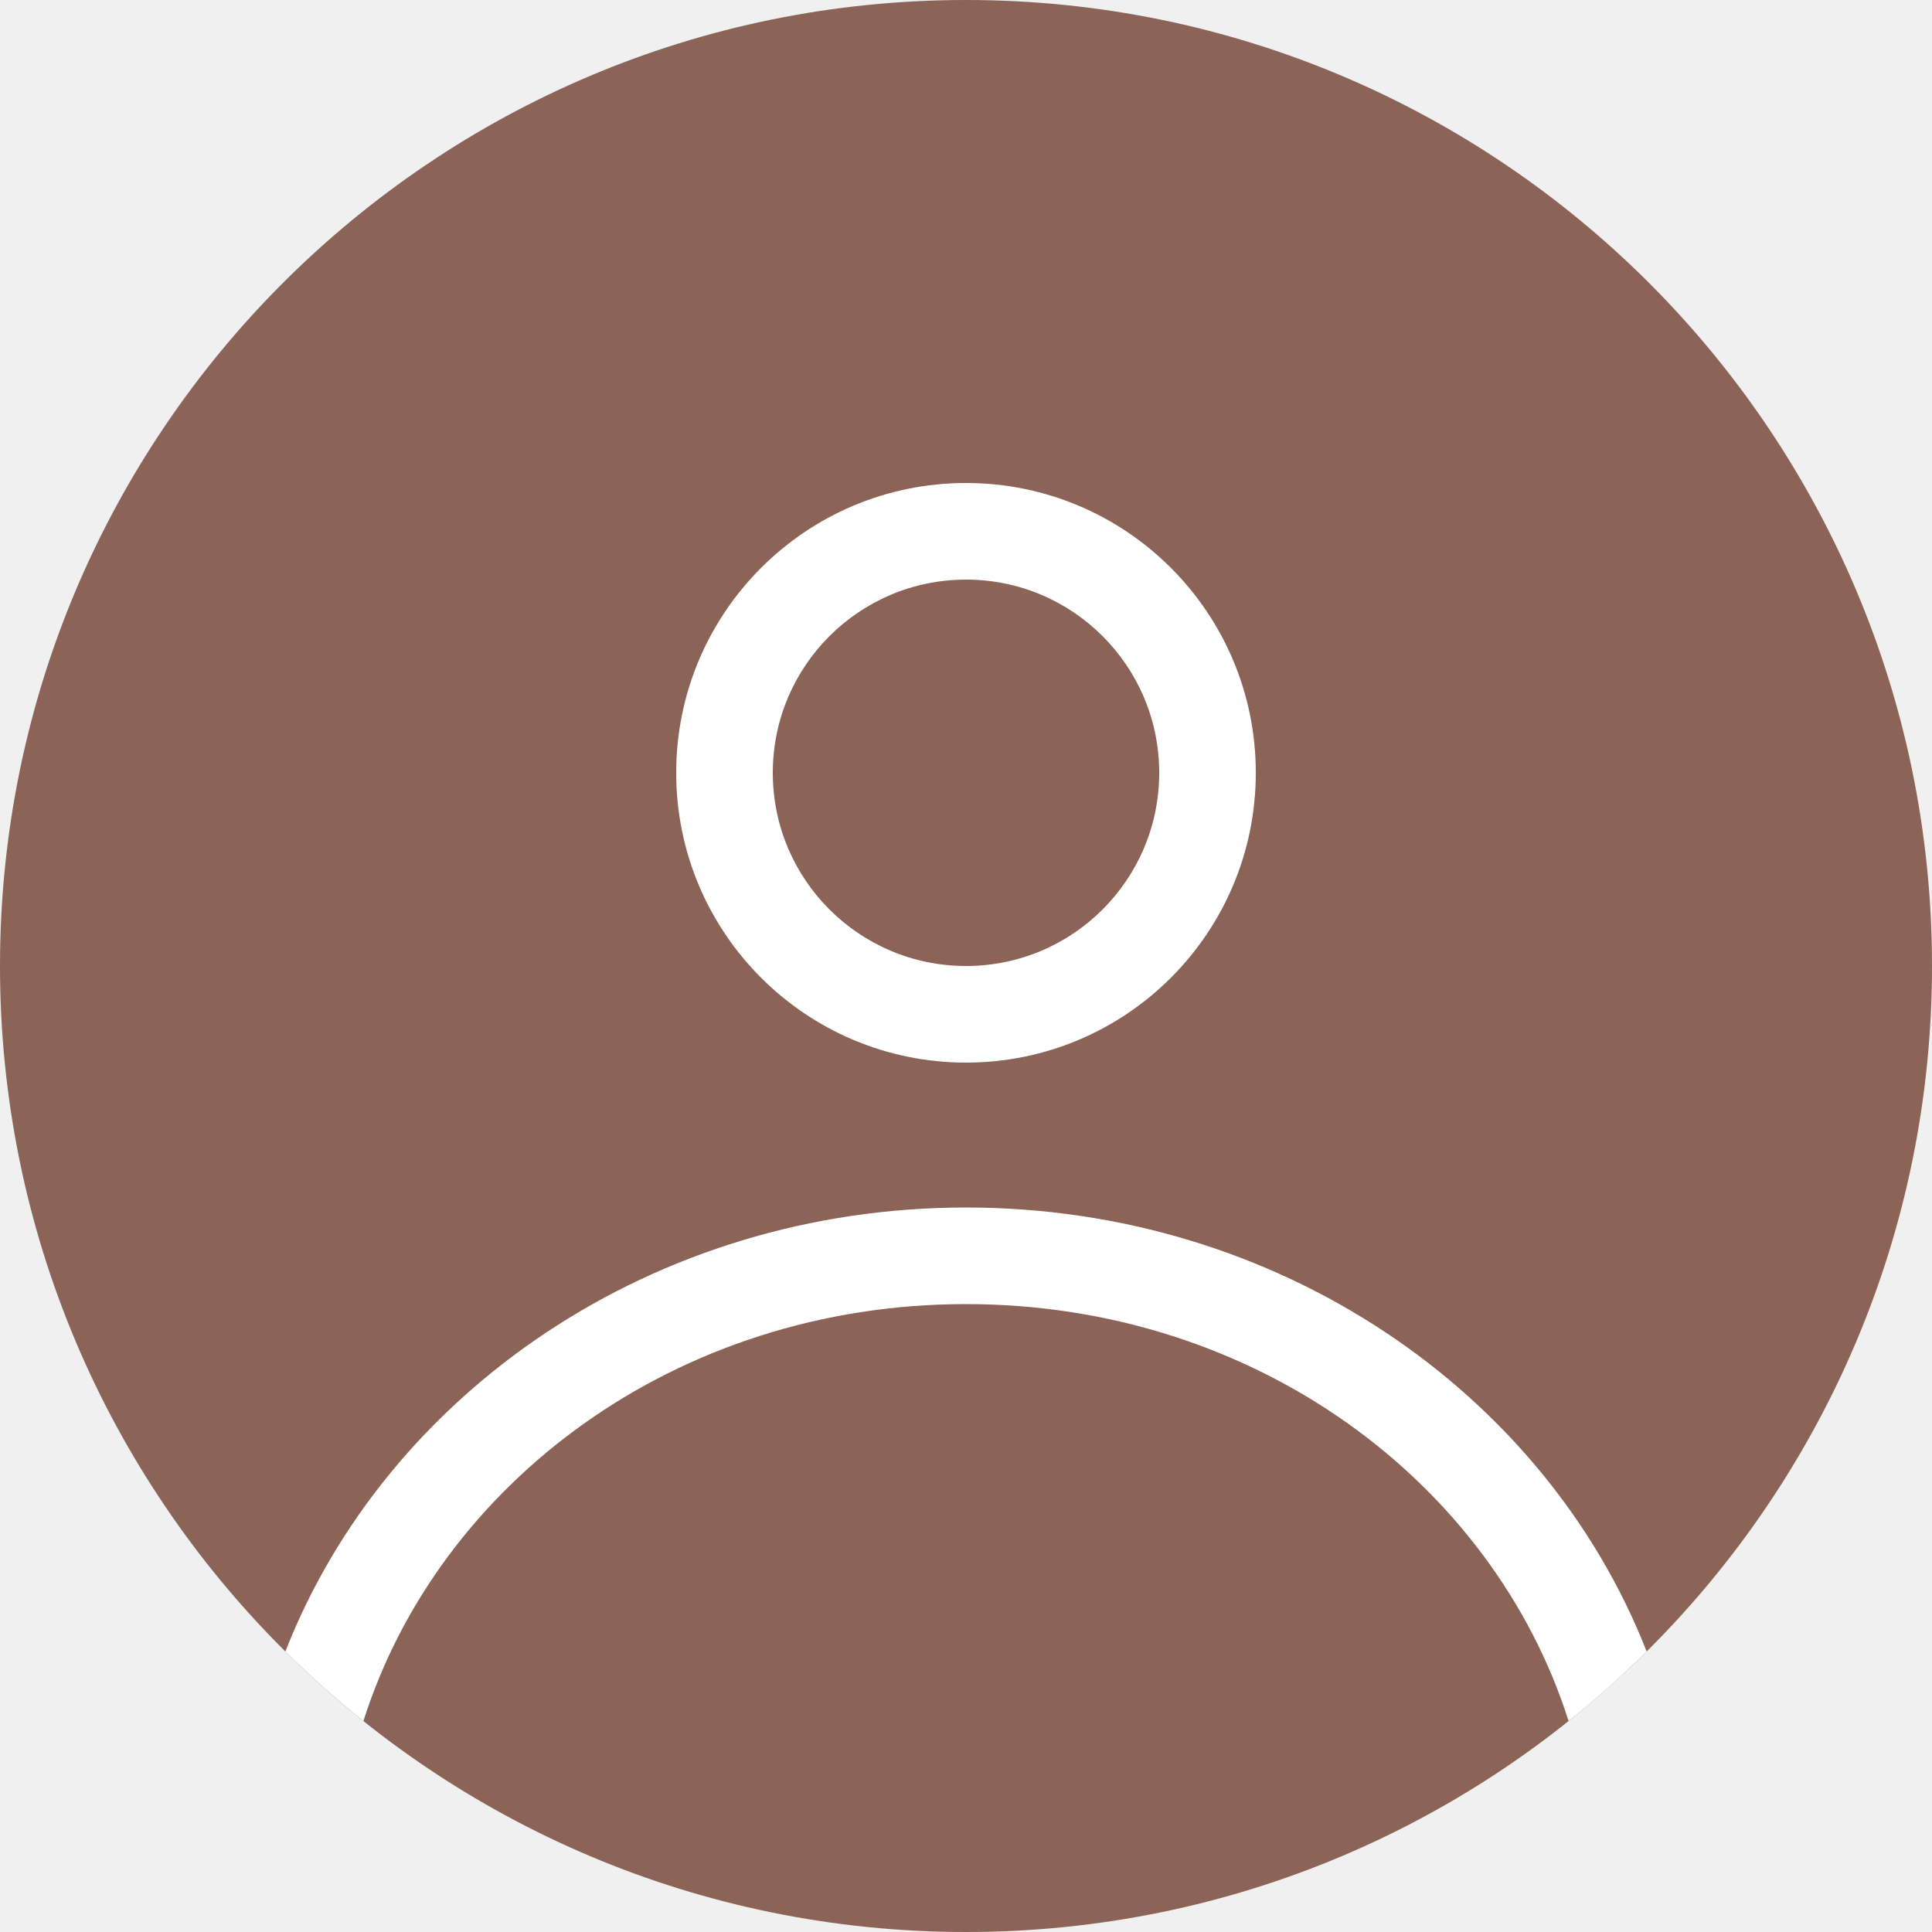
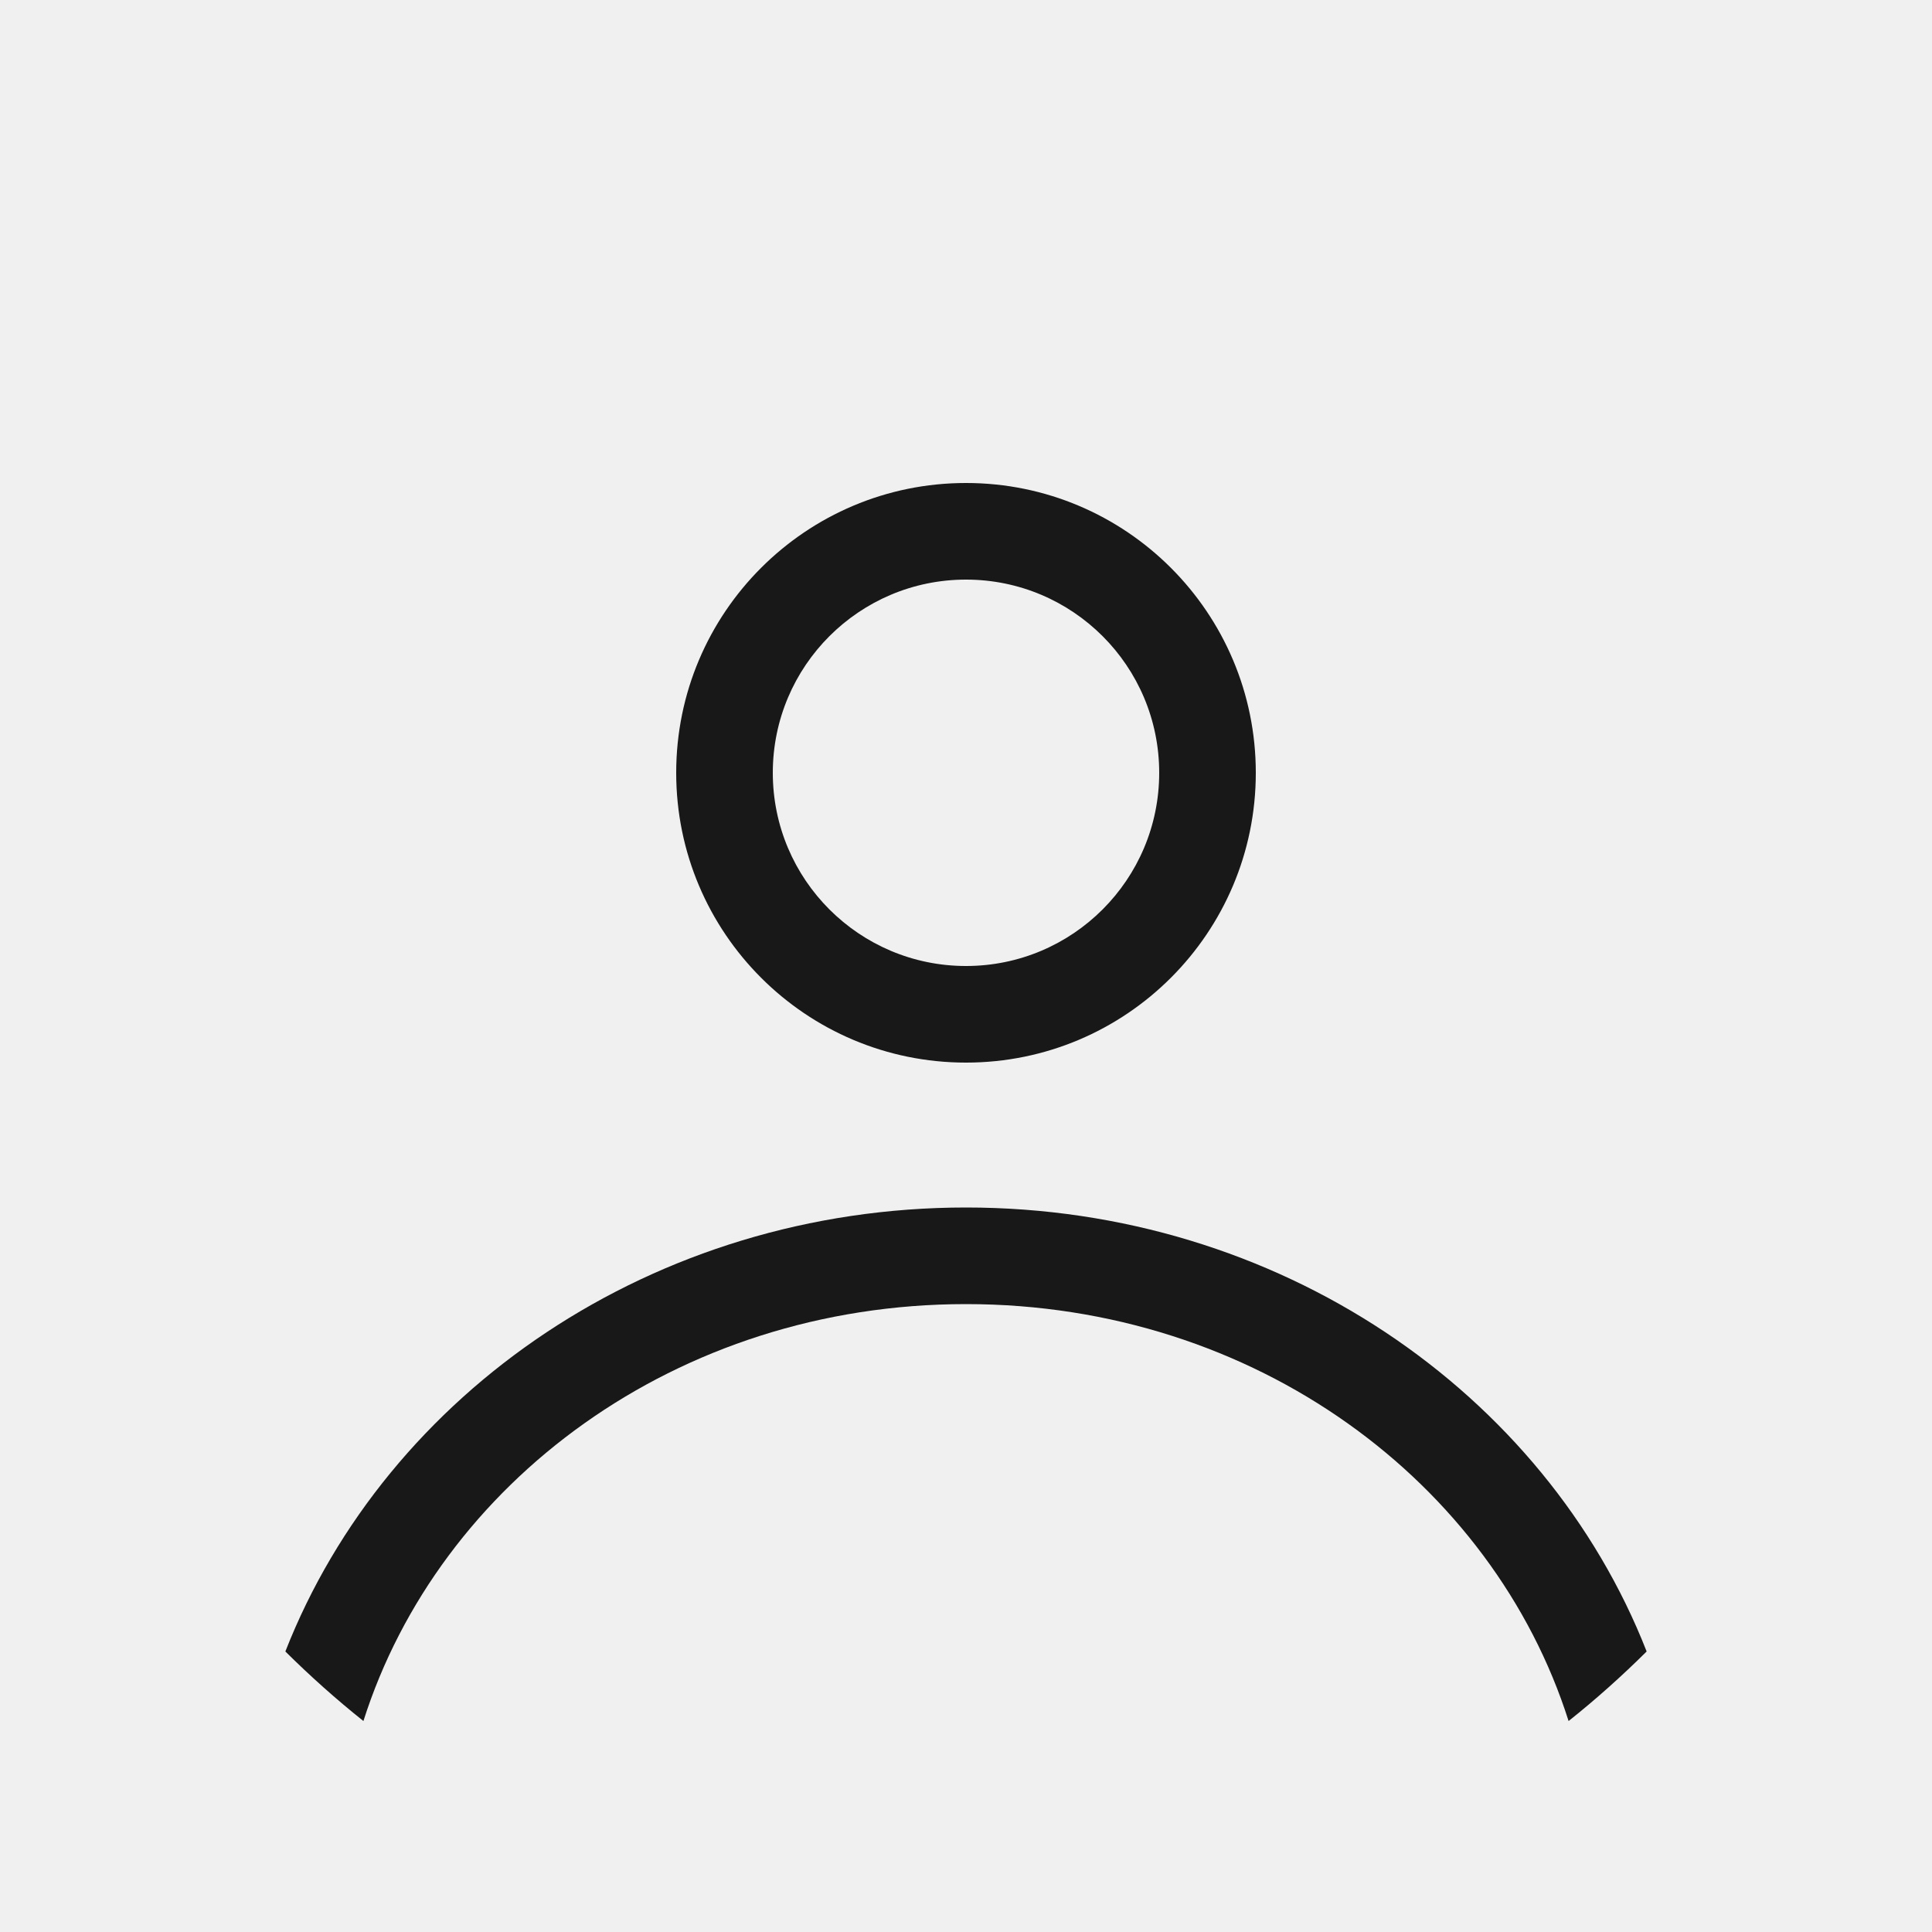
<svg xmlns="http://www.w3.org/2000/svg" width="20" height="20" viewBox="0 0 20 20" fill="none">
-   <rect width="20" height="20" rx="10" fill="#8B6357" />
-   <path fill-rule="evenodd" clip-rule="evenodd" d="M13 8C13 9.657 11.657 11 10 11C8.343 11 7 9.657 7 8C7 6.343 8.343 5 10 5C11.657 5 13 6.343 13 8ZM12 8C12 9.105 11.105 10 10 10C8.896 10 8 9.105 8 8C8 6.895 8.896 6 10 6C11.105 6 12 6.895 12 8Z" fill="white" />
-   <path d="M10 12.5C6.763 12.5 4.005 14.414 2.954 17.096C3.21 17.35 3.48 17.591 3.762 17.816C4.544 15.354 6.998 13.5 10 13.5C13.002 13.5 15.456 15.354 16.238 17.816C16.521 17.591 16.79 17.35 17.046 17.096C15.995 14.414 13.237 12.5 10 12.5Z" fill="white" />
+   <path fill-rule="evenodd" clip-rule="evenodd" d="M13 8C13 9.657 11.657 11 10 11C8.343 11 7 9.657 7 8C7 6.343 8.343 5 10 5C11.657 5 13 6.343 13 8ZM12 8C12 9.105 11.105 10 10 10C8.896 10 8 9.105 8 8C8 6.895 8.896 6 10 6C11.105 6 12 6.895 12 8Z" fill="currentColor" opacity="0.9" />
+   <path d="M10 12.5C6.763 12.5 4.005 14.414 2.954 17.096C3.21 17.35 3.48 17.591 3.762 17.816C4.544 15.354 6.998 13.5 10 13.5C13.002 13.5 15.456 15.354 16.238 17.816C16.521 17.591 16.79 17.35 17.046 17.096C15.995 14.414 13.237 12.5 10 12.5Z" fill="currentColor" opacity="0.9" />
</svg>
